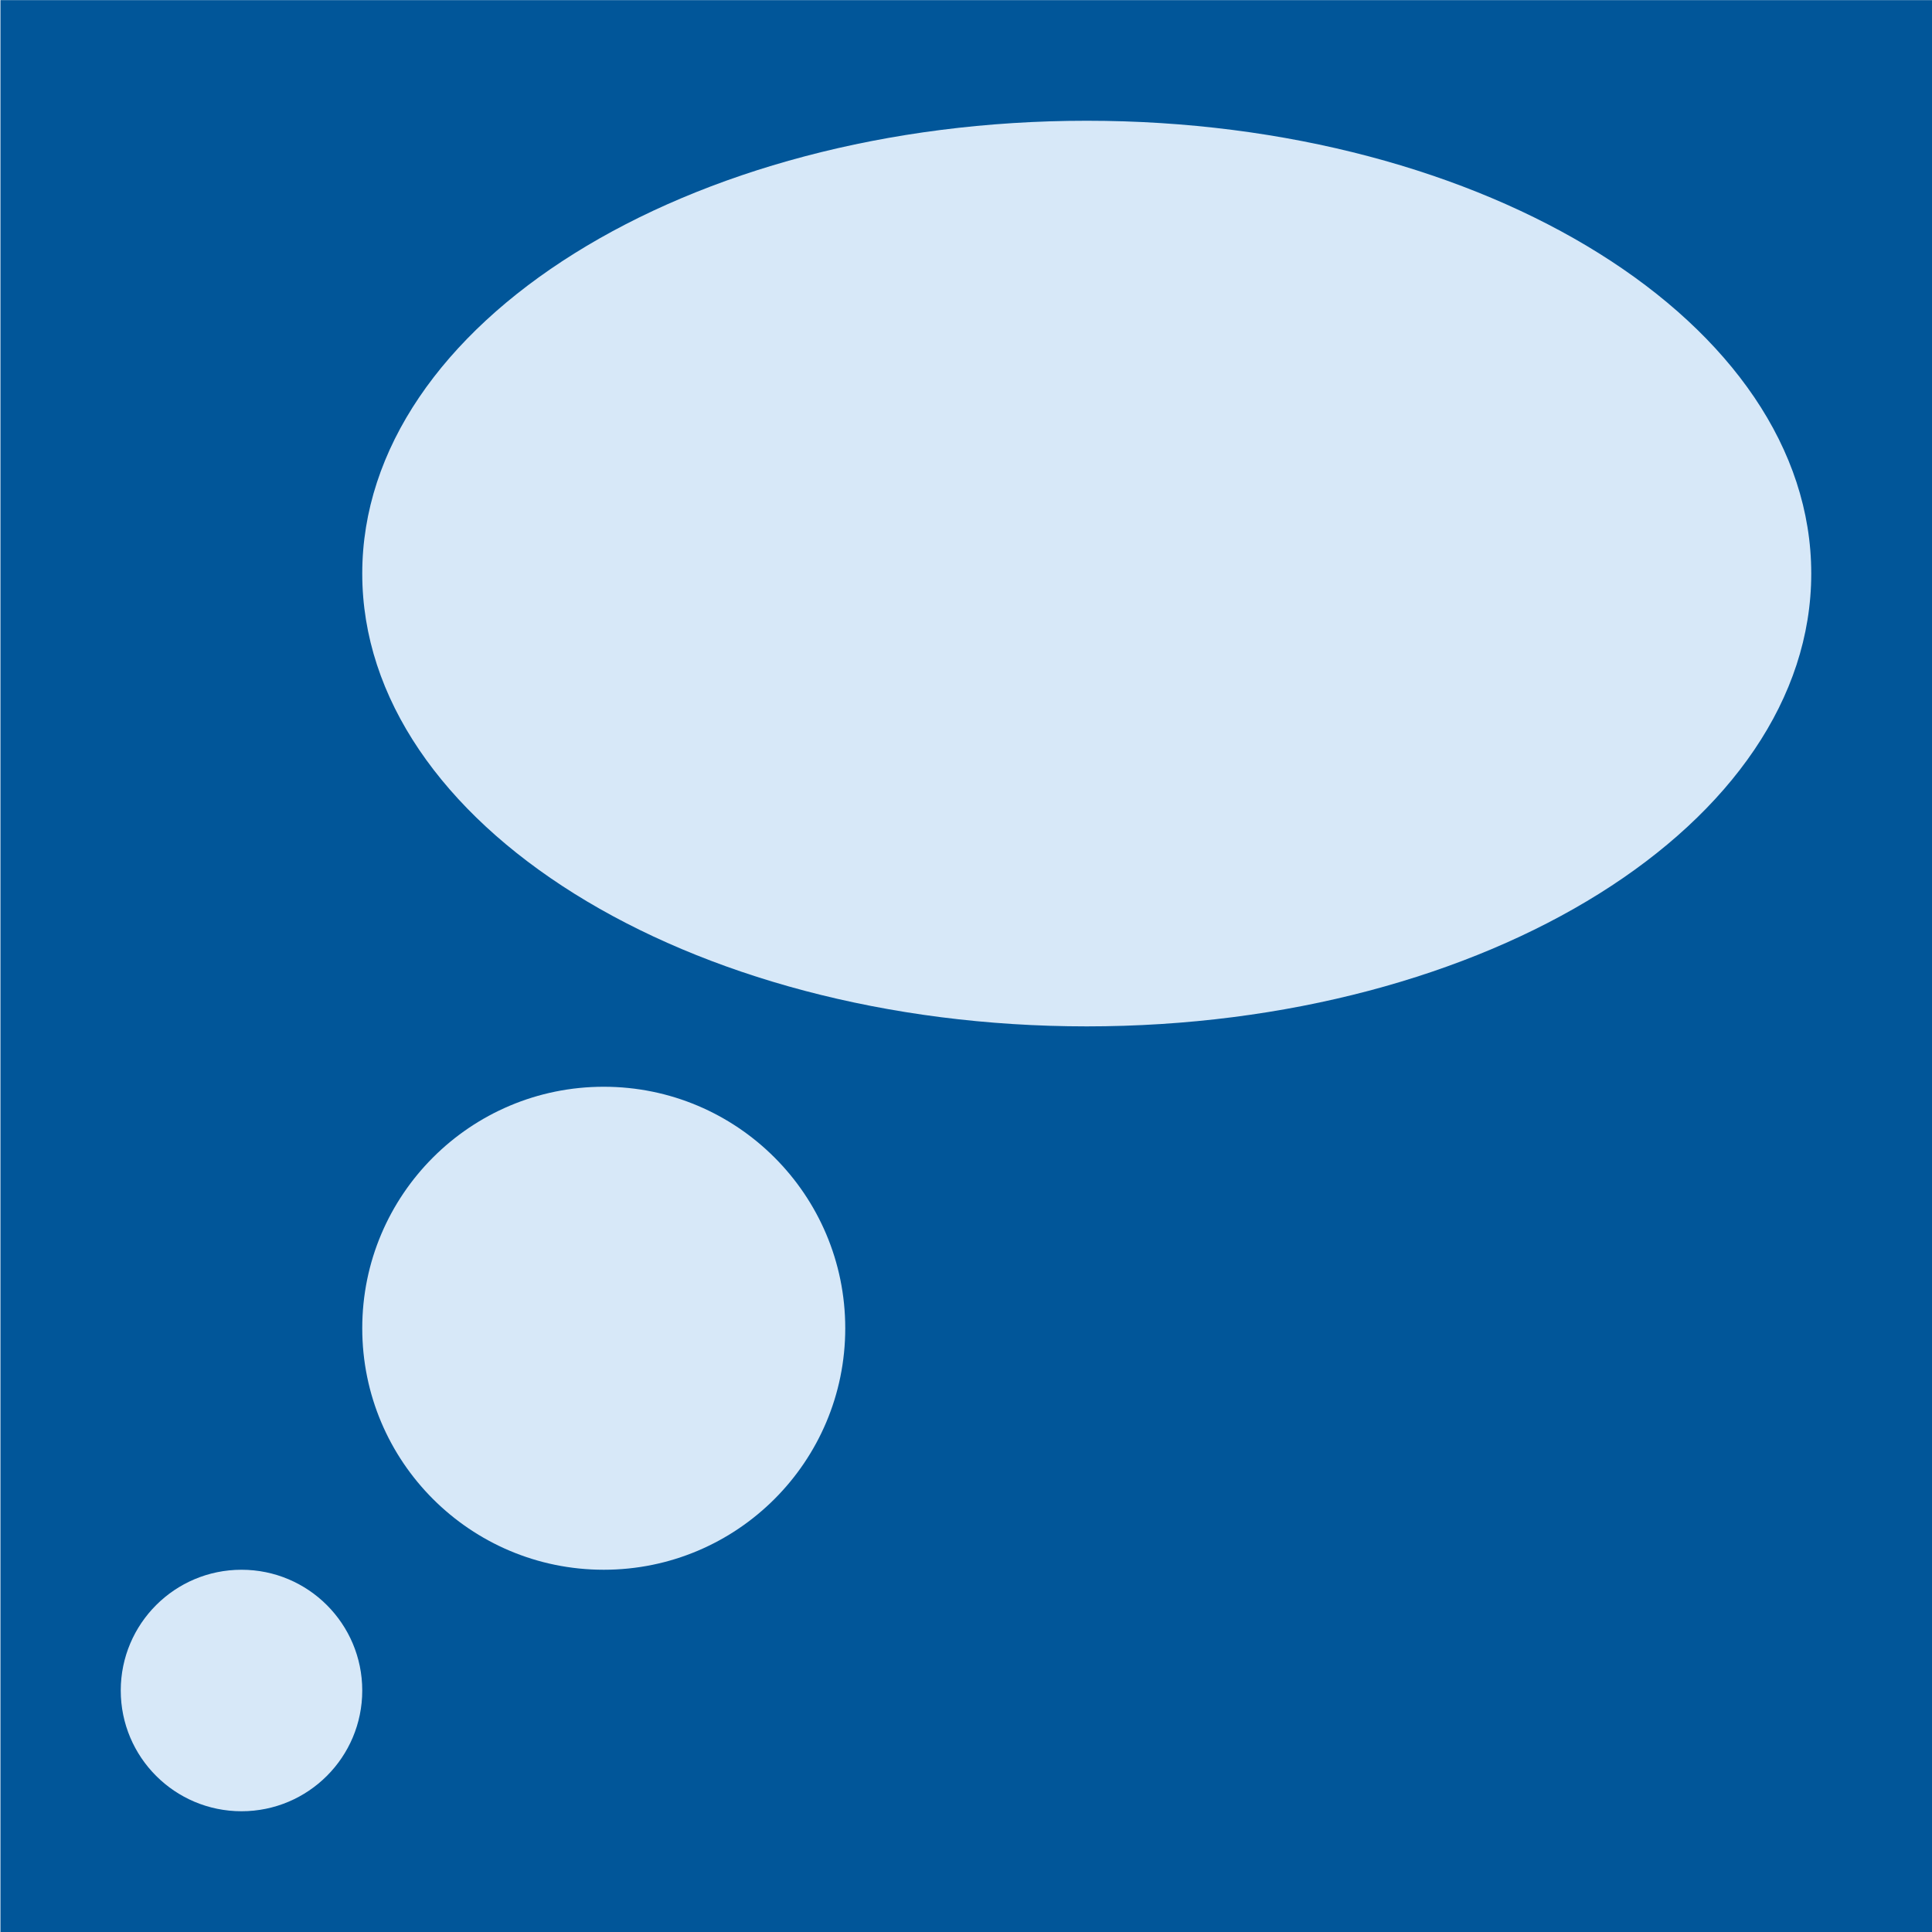
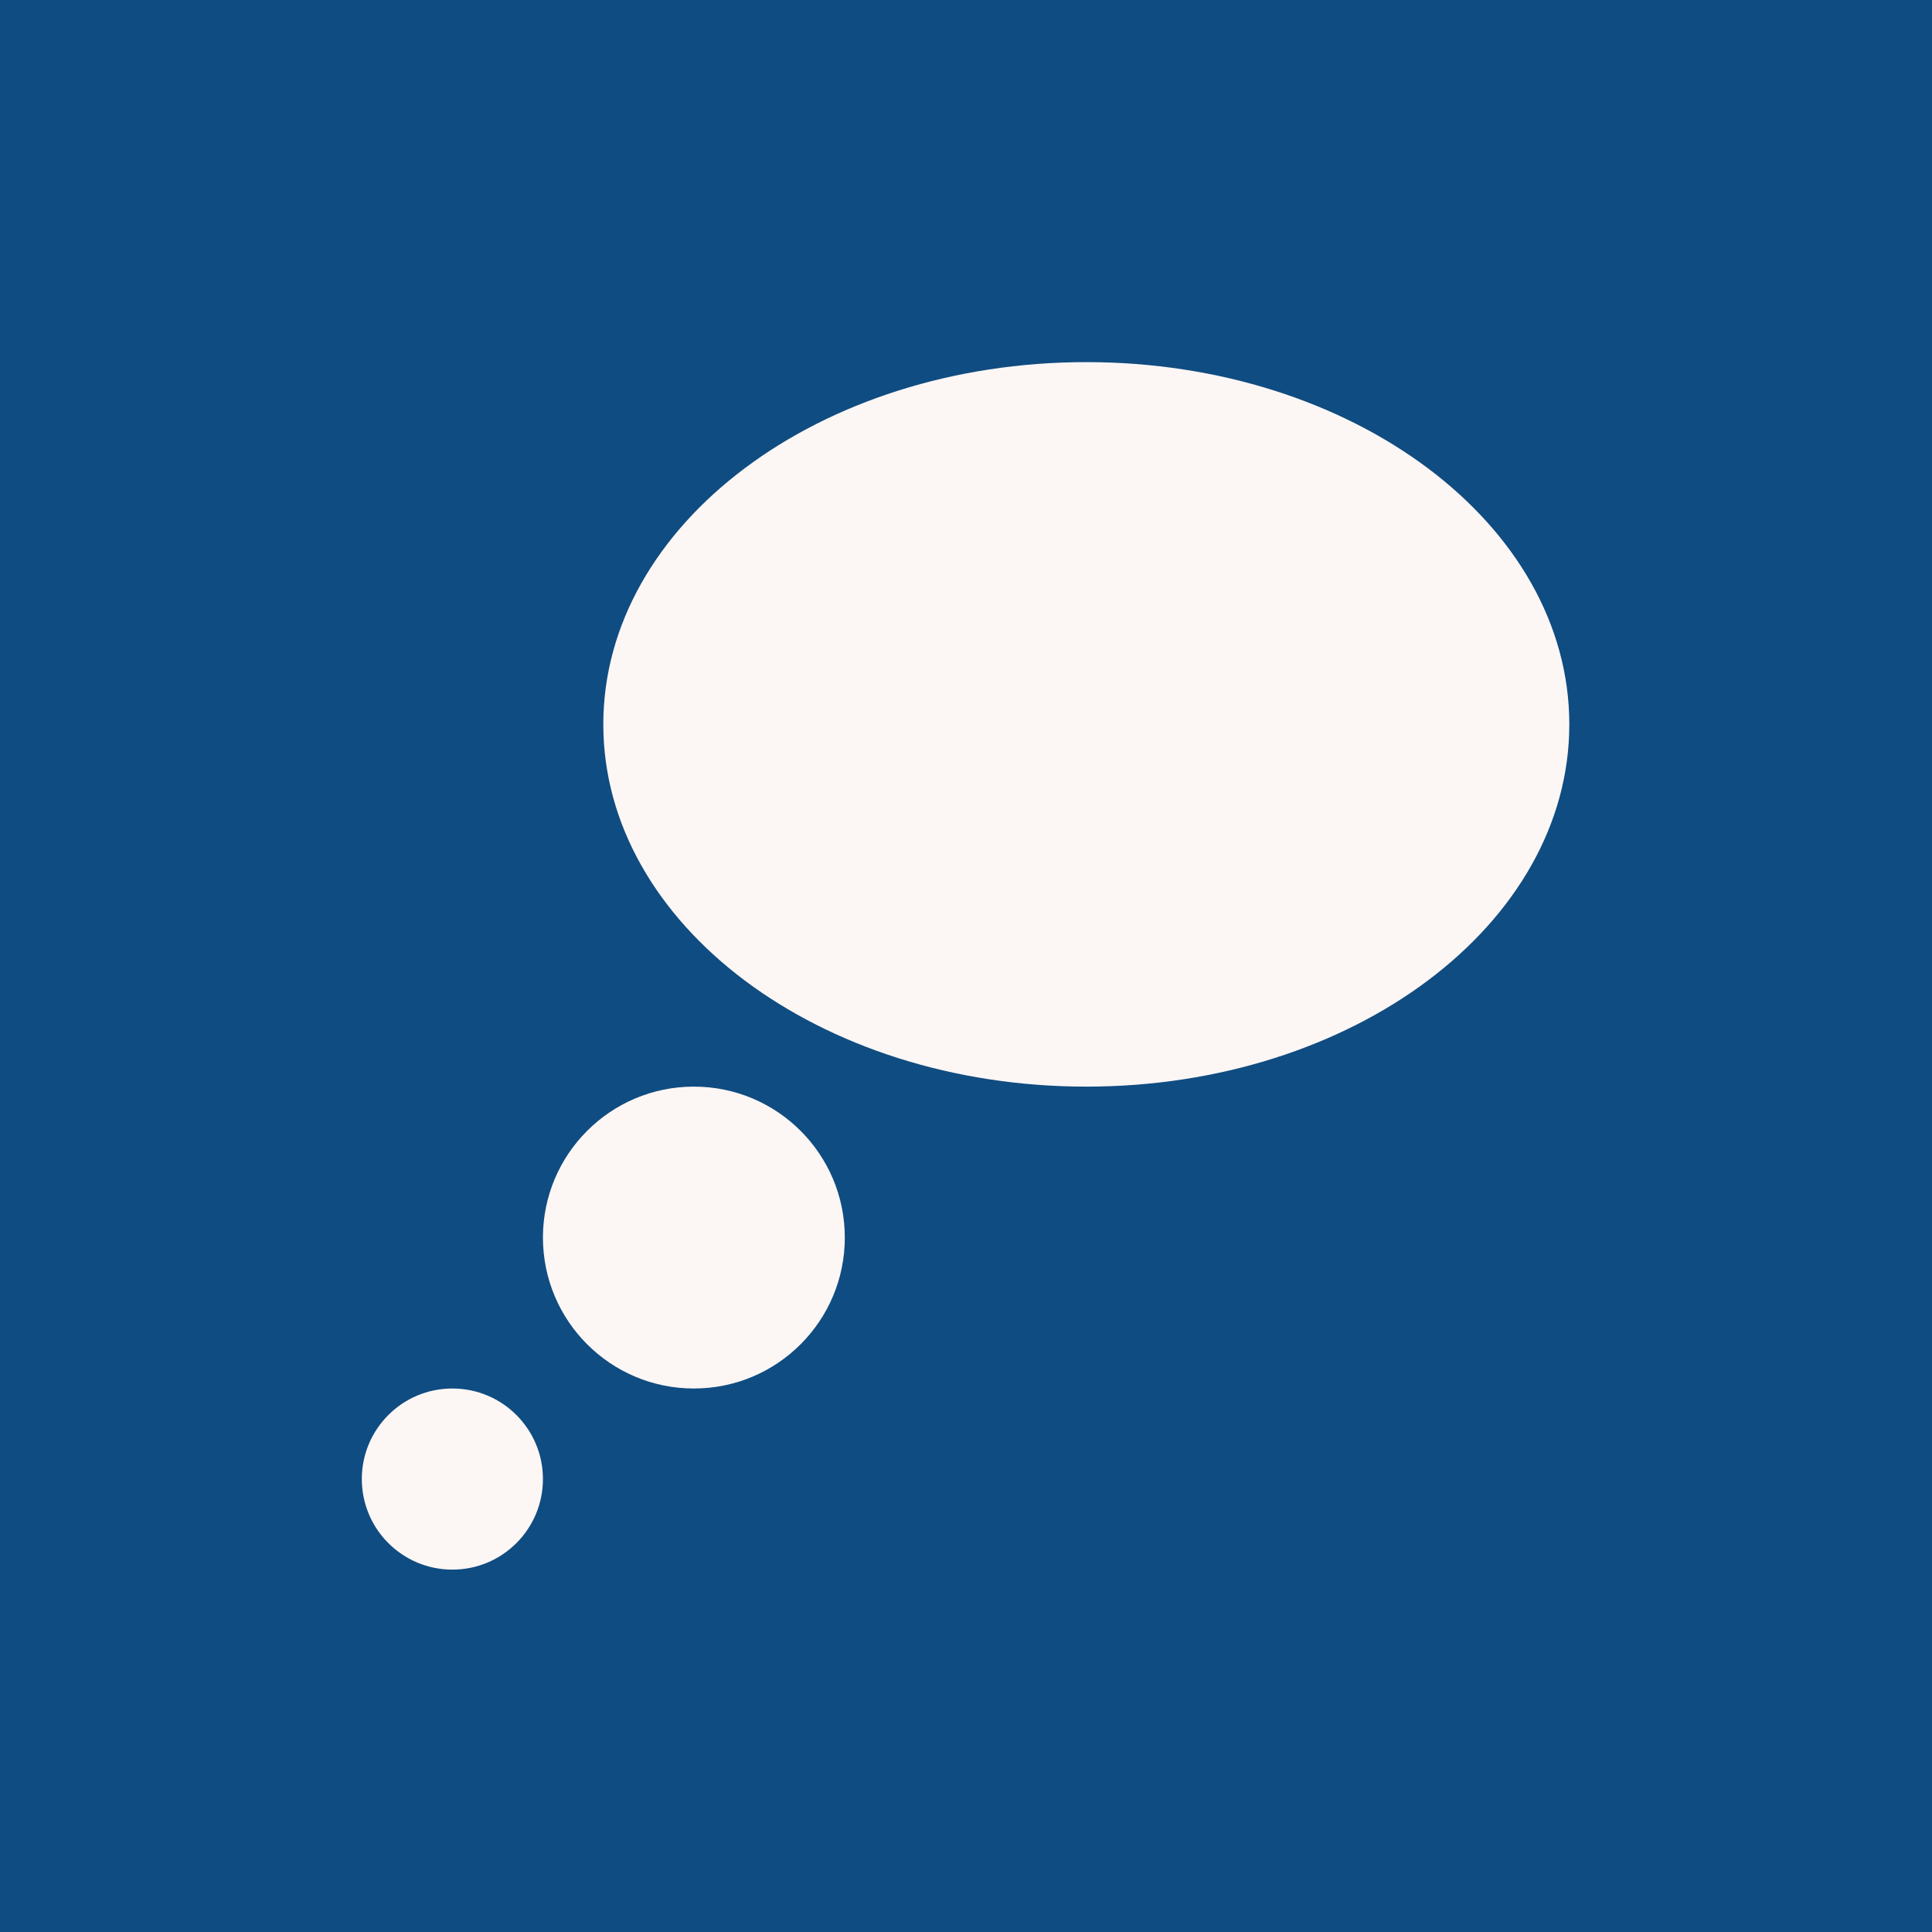
<svg xmlns="http://www.w3.org/2000/svg" width="1024" height="1024" id="svg2" version="1.1">
  <defs id="defs4" />
  <g id="layer1" transform="translate(0,-28.3622)">
-     <path style="opacity:1;fill:#015699;fill-opacity:1;stroke:none;stroke-width:1.578" d="M 0.232,540.43 V 28.43 H 512.232 1024.232 V 540.43 1052.43 H 512.232 0.232 Z" id="path4543" />
-     <circle style="fill:#d7e8f8;fill-opacity:1;stroke:none;stroke-width:7.815" id="path2987-5" cx="320" cy="732.362" r="128" />
-     <circle style="fill:#d7e8f8;fill-opacity:1;stroke:none;stroke-width:3.908" id="path2987-5-1" cx="128" cy="924.362" r="64" />
-     <ellipse style="fill:#d7e8f8;fill-opacity:1;stroke:none;stroke-width:18.535" id="path2987" cx="576" cy="332.362" rx="384" ry="240" />
+     <path style="opacity:1;fill:#990011;fill-opacity:1;stroke:none;stroke-width:1.578" d="m -1679.147,-2370.83 v -512 h 512 512 v 512 512 h -512 -512 z" id="path4543-2" />
+     <g transform="translate(-1679.379,-2911.26)" id="g4650-5" style="fill:#fcf6f5;fill-opacity:1">
+       <circle r="80" cy="684.362" cx="368" id="path2987-5-0" style="fill:#fcf6f5;fill-opacity:1;stroke:none;stroke-width:4.885" />
+       <circle r="48" cy="812.362" cx="240" id="path2987-5-1-8" style="fill:#fcf6f5;fill-opacity:1;stroke:none;stroke-width:2.931" />
+       <ellipse ry="192" rx="256" cy="412.362" cx="576" id="path2987-9" style="fill:#fcf6f5;fill-opacity:1;stroke:none;stroke-width:13.536" />
+     </g>
+     <path style="opacity:1;fill:#0f4c81;fill-opacity:1;stroke:none;stroke-width:1.578" d="M 0,540.362 V 28.362 h 512 512 v 512 512 H 512 0 Z" id="path4543-5" />
+     <g transform="translate(-0.2318,-0.06776)" id="g4650-4" style="fill:#fcf6f5;fill-opacity:1">
+       <circle r="80" cy="684.362" cx="368" id="path2987-5-85" style="fill:#fcf6f5;fill-opacity:1;stroke:none;stroke-width:4.885" />
+       <circle r="48" cy="812.362" cx="240" id="path2987-5-1-0" style="fill:#fcf6f5;fill-opacity:1;stroke:none;stroke-width:2.931" />
+       <ellipse ry="192" rx="256" cy="412.362" cx="576" id="path2987-4" style="fill:#fcf6f5;fill-opacity:1;stroke:none;stroke-width:13.536" />
+     </g>
+     <path style="opacity:1;fill:#00539c;fill-opacity:1;stroke:none;stroke-width:1.578" d="M -1663.199,94.067 V -417.933 h 512 512 V 94.067 606.067 h -512 -512 z" id="path4543-5-7" />
+     <g transform="translate(-1663.431,-446.3631)" id="g4650-4-8" style="fill:#fcf6f5;fill-opacity:1">
+       <circle r="80" cy="684.362" cx="368" id="path2987-5-85-7" style="fill:#fcf6f5;fill-opacity:1;stroke:none;stroke-width:4.885" />
+       <circle r="48" cy="812.362" cx="240" id="path2987-5-1-0-6" style="fill:#fcf6f5;fill-opacity:1;stroke:none;stroke-width:2.931" />
+       <ellipse ry="192" rx="256" cy="412.362" cx="576" id="path2987-4-0" style="fill:#fcf6f5;fill-opacity:1;stroke:none;stroke-width:13.536" />
+     </g>
+     <path style="opacity:1;fill:#0f4c81;fill-opacity:1;stroke:none;stroke-width:1.183" d="m 893.821,-2092.587 a 256,192 0 0 0 -191.115,64.539 h 382.145 a 256,192 0 0 0 -191.029,-64.539 z m 191.029,64.539 a 256,192 0 0 1 0.566,0.482 v -0.482 z m 0.566,0.482 v 254.053 a 256,192 0 0 0 64.404,-127.074 256,192 0 0 0 -64.404,-126.978 z m 0,254.053 a 256,192 0 0 1 -191.596,64.926 256,192 0 0 1 -256,-192 256,192 0 0 1 64.885,-127.461 h -1.289 -384 v 384 384 h 384 384 v -384 z" id="path4543-5-6" />
+     <circle style="fill:#fcf6f5;fill-opacity:1;stroke:none;stroke-width:4.885" id="path2987-5-85-6" cx="685.416" cy="-1628.048" r="80" />
+     <circle style="fill:#fcf6f5;fill-opacity:1;stroke:none;stroke-width:2.931" id="path2987-5-1-0-1" cx="557.416" cy="-1500.048" r="48" />
  </g>
</svg>
